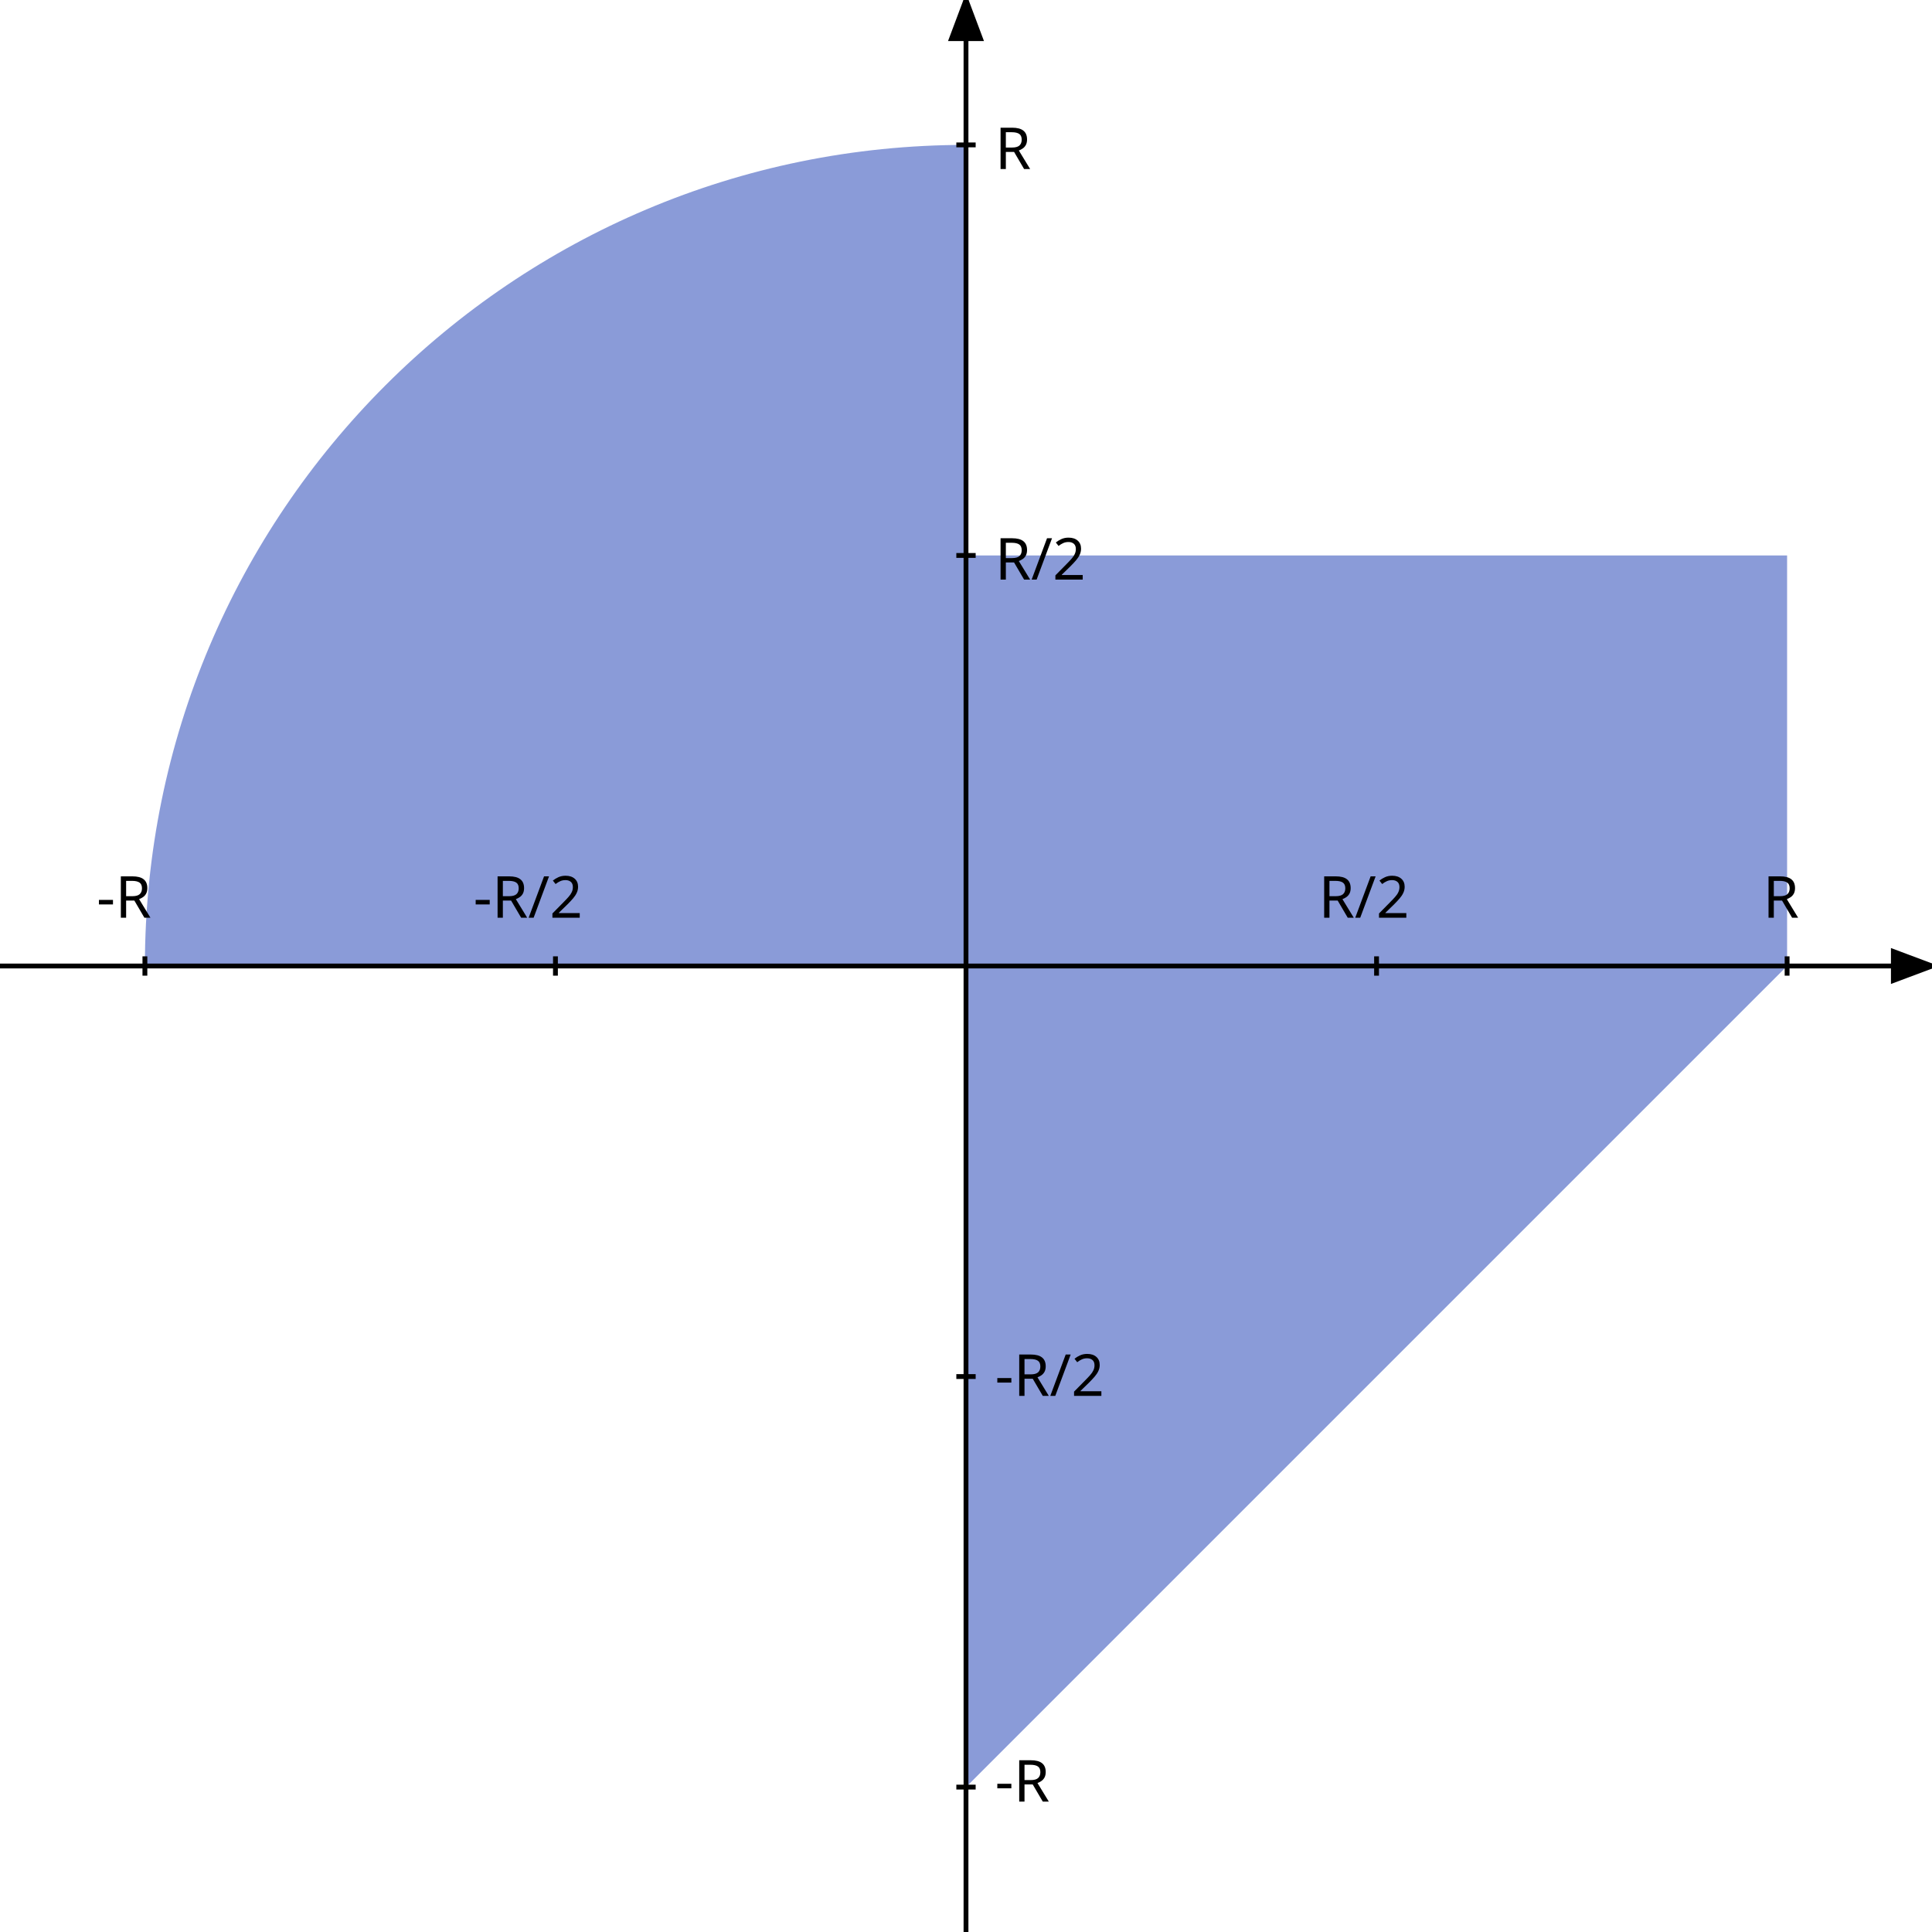
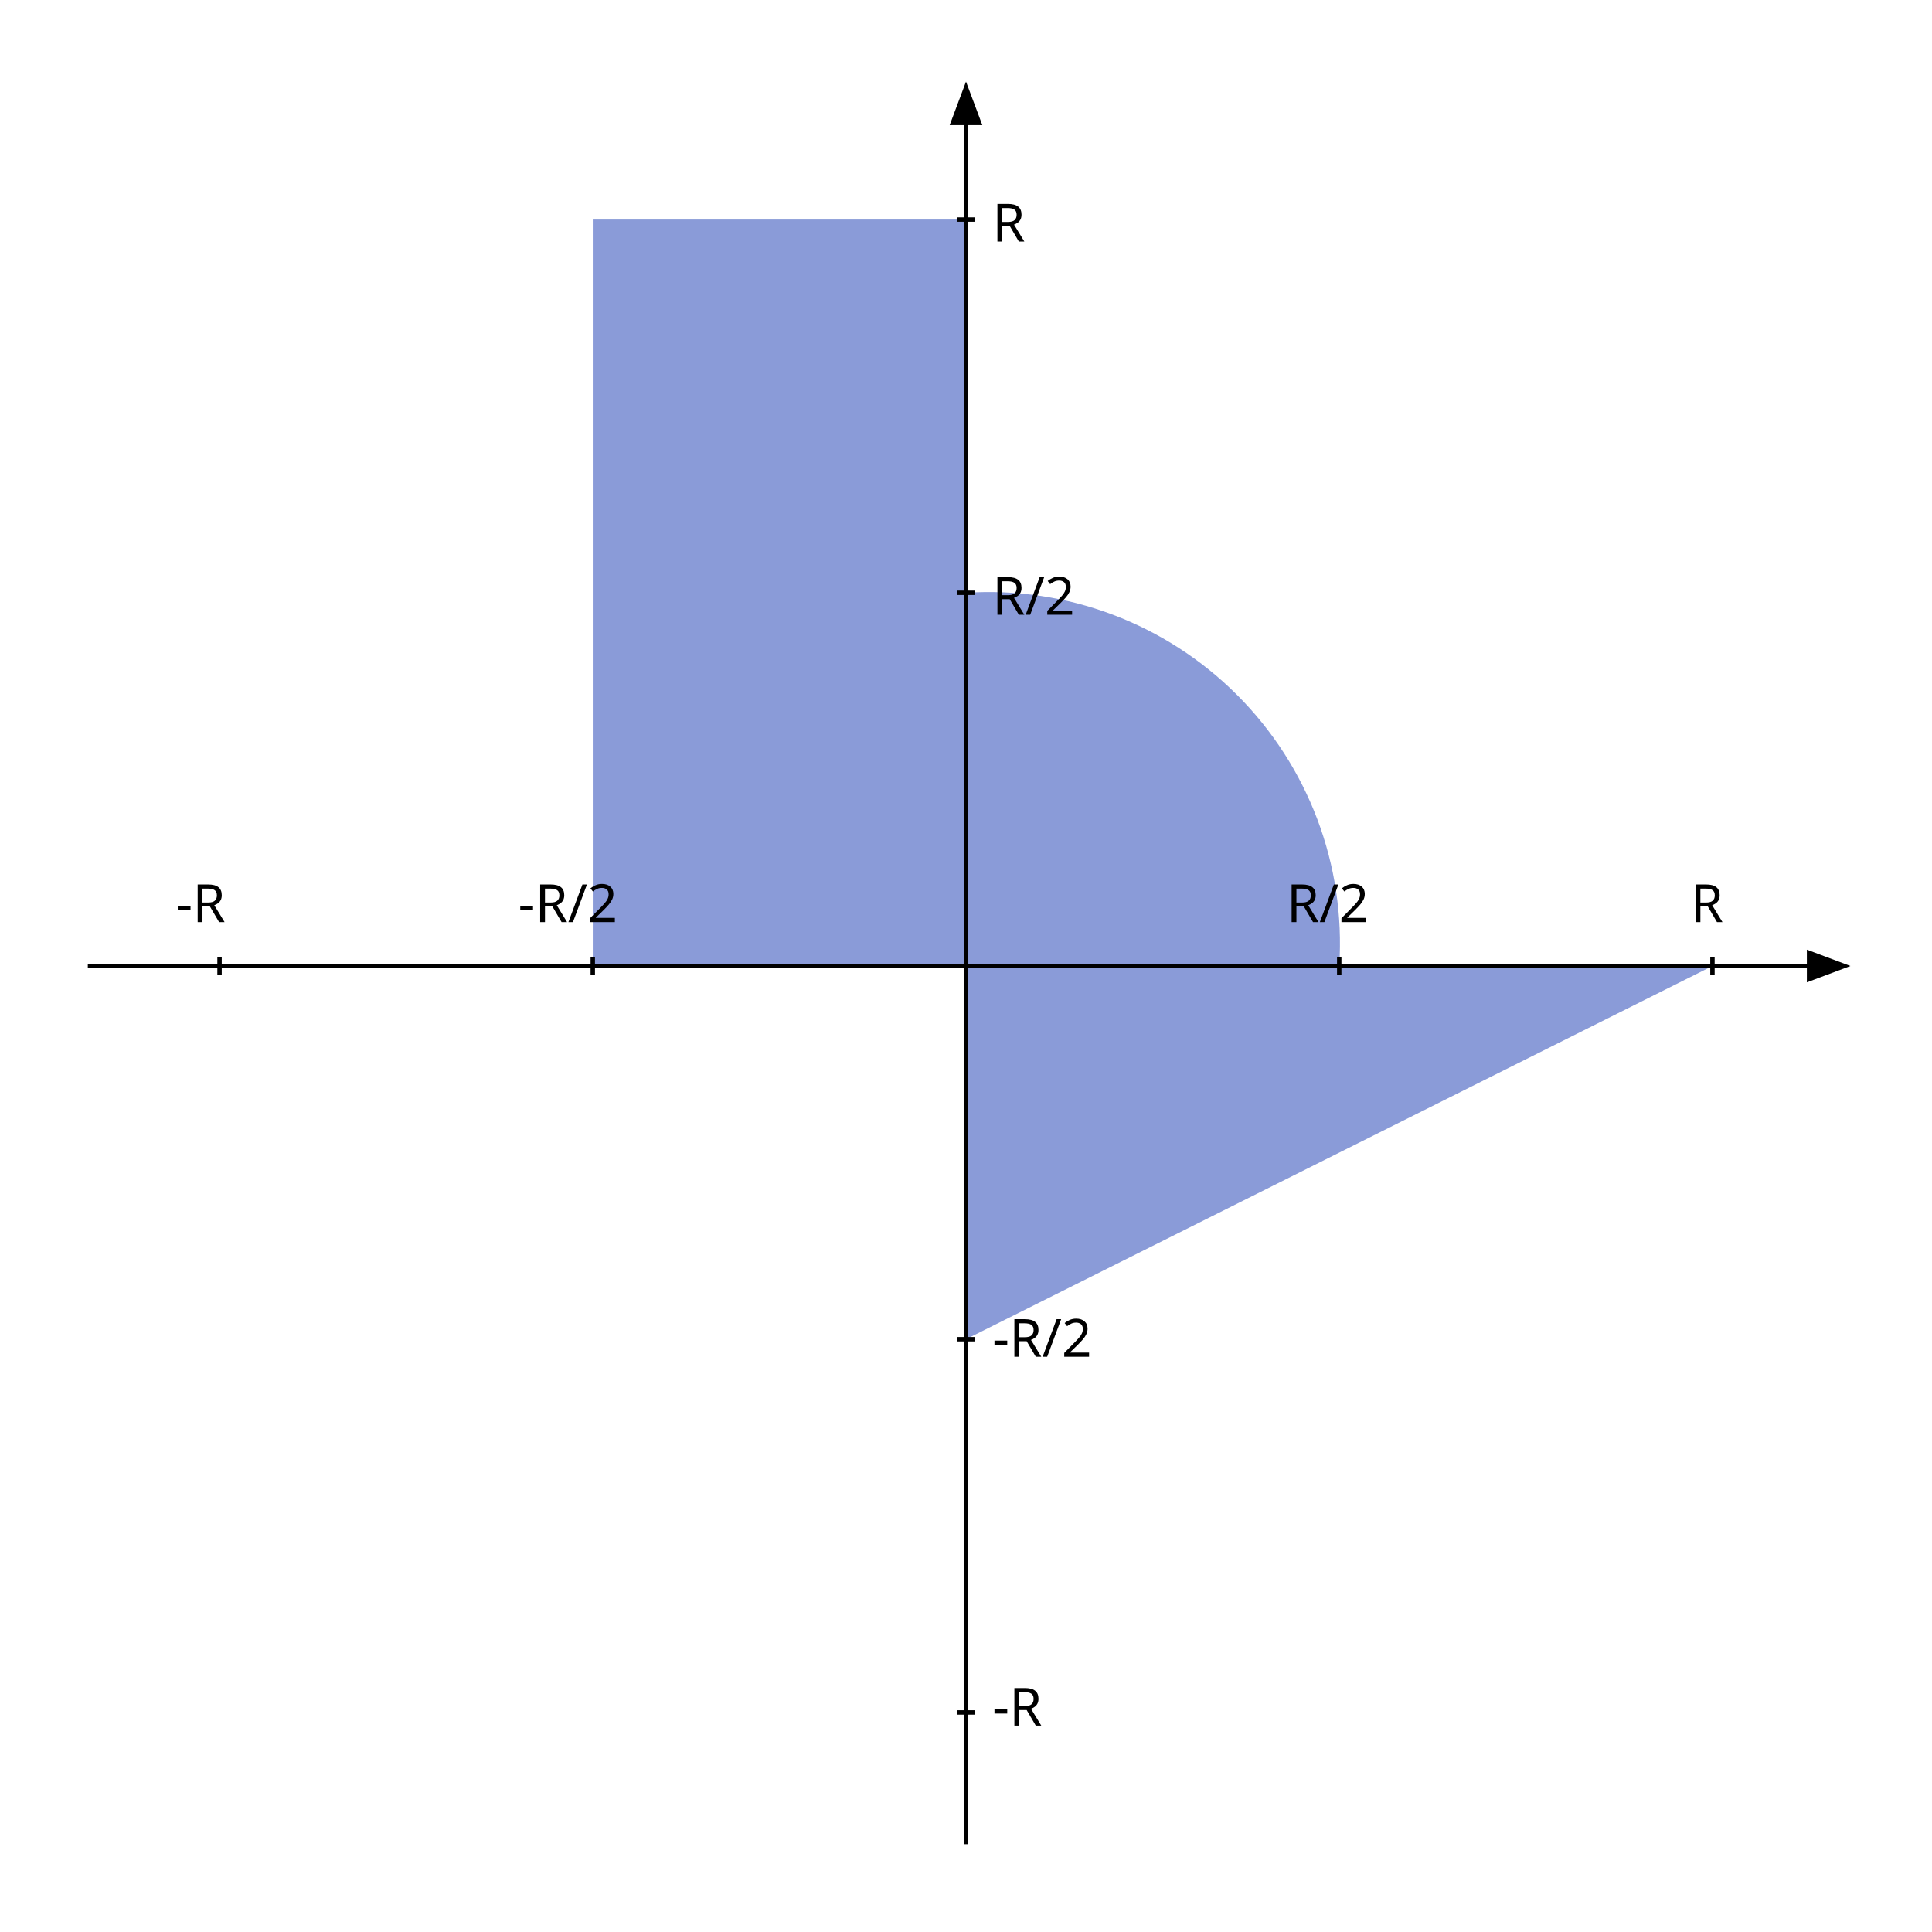
- <svg xmlns="http://www.w3.org/2000/svg" height="400" width="400">
-   <polygon points="200,200 370,200 200,370" fill-opacity="0.5" fill="#1638b2" />
-   <rect x="200" y="115" width="170" height="85" fill-opacity="0.5" fill="#1638b2" />
-   <path d="M 200 30 A 170 170 0 0 0 30 200 L 200 200" fill-opacity="0.5" fill="#1638b2" />
+ <svg xmlns="http://www.w3.org/2000/svg" viewBox="-20 -20 440 440" class="graph" id="graph">
+   <polygon points="200,200 370,200 200,285" fill-opacity="0.5" fill="#1638b2" />
+   <rect x="115" y="30" width="85" height="170" fill-opacity="0.5" fill="#1638b2" />
+   <path d="M 200 115 A 80 80 0 0 0 115 200 L 200 200" fill-opacity="0.5" fill="#1638b2" transform="rotate(90, 200, 200)" />
  <line x1="0" y1="200" x2="400" y2="200" stroke="#000000" />
  <line x1="200" y1="0" x2="200" y2="400" stroke="#000000" />
  <line x1="370" y1="198" x2="370" y2="202" stroke="#000000" />
  <line x1="285" y1="198" x2="285" y2="202" stroke="#000000" />
  <line x1="115" y1="198" x2="115" y2="202" stroke="#000000" />
  <line x1="30" y1="198" x2="30" y2="202" stroke="#000000" />
  <line x1="198" y1="30" x2="202" y2="30" stroke="#000000" />
  <line x1="198" y1="115" x2="202" y2="115" stroke="#000000" />
  <line x1="198" y1="285" x2="202" y2="285" stroke="#000000" />
  <line x1="198" y1="370" x2="202" y2="370" stroke="#000000" />
  <polygon points="400,200 392,203 392,197" fill="#000000" stroke="#000000" />
  <polygon points="200,0 197,8 203,8" fill="#000000" stroke="#000000" />
  <text x="365" y="190" style="font-family: sans-serif">R</text>
  <text x="273" y="190" style="font-family: sans-serif">R/2</text>
  <text x="98" y="190" style="font-family: sans-serif">-R/2</text>
  <text x="20" y="190" style="font-family: sans-serif">-R</text>
  <text x="206" y="35" style="font-family: sans-serif">R</text>
  <text x="206" y="120" style="font-family: sans-serif">R/2</text>
  <text x="206" y="289" style="font-family: sans-serif">-R/2</text>
  <text x="206" y="373" style="font-family: sans-serif">-R</text>
</svg>
